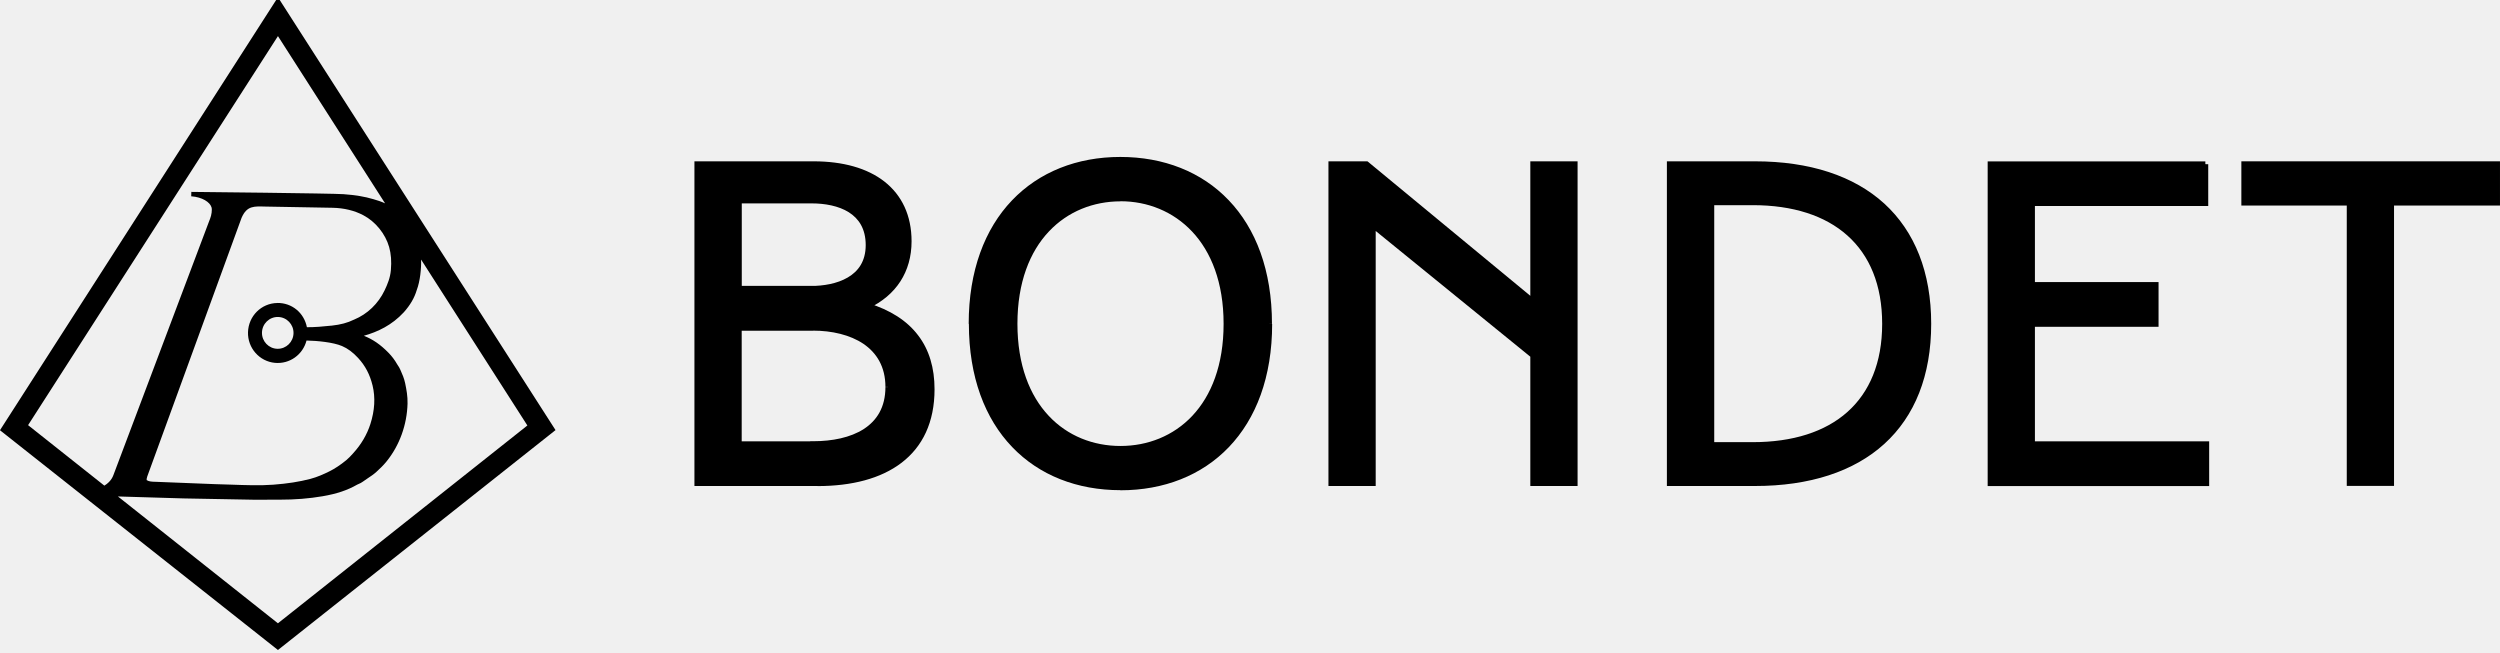
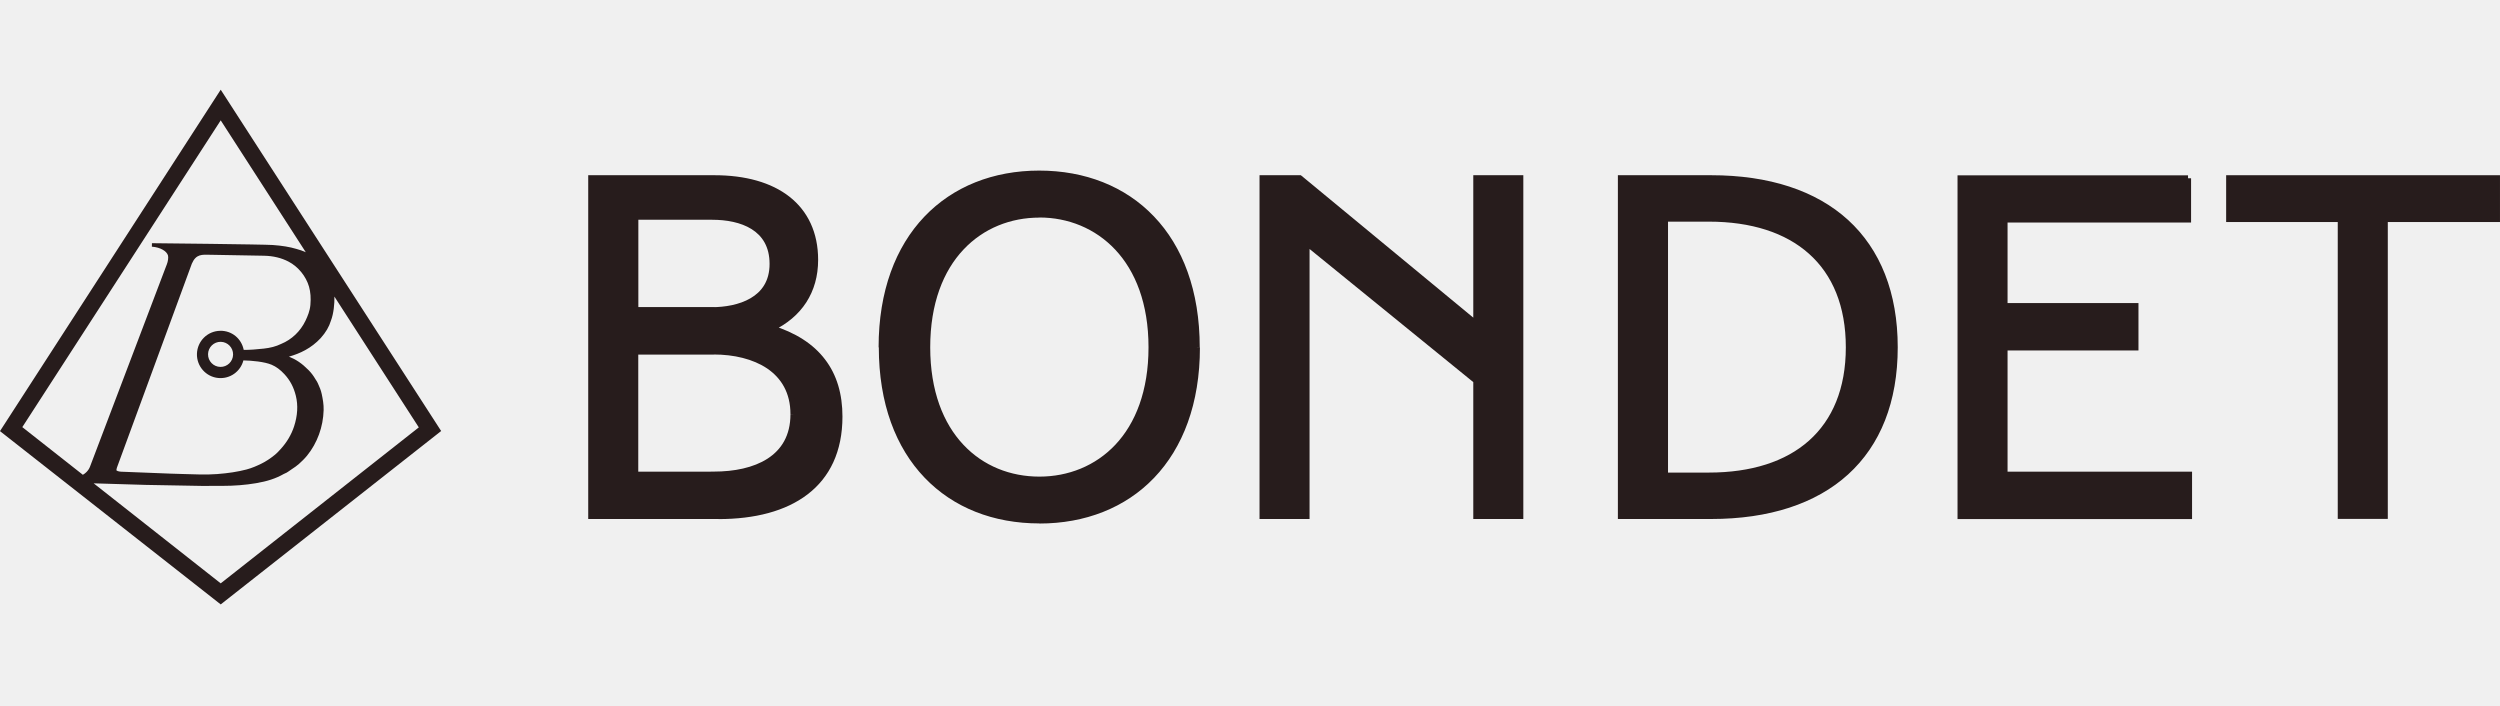
- <svg xmlns="http://www.w3.org/2000/svg" width="180" height="47" viewbox="0 0 180 47" fill="none">
-   <g clip-path="url(#clip0_312_930)">
-     <path d="M20.012 -0.2L-0.002 30.976L20.012 46.8L39.998 30.967L20.012 -0.2ZM19.961 21.816C18.814 21.834 17.891 22.757 17.856 23.917C17.823 25.052 18.675 26.023 19.797 26.126C20.859 26.224 21.807 25.533 22.07 24.518C22.841 24.534 23.983 24.641 24.627 24.915C25.037 25.09 25.416 25.372 25.788 25.778C26.303 26.339 26.633 26.969 26.826 27.761C27.035 28.62 26.981 29.554 26.666 30.536C26.424 31.29 25.999 32.012 25.437 32.624L25.394 32.673C25.243 32.838 25.099 32.995 24.938 33.127C24.505 33.482 24.097 33.751 23.692 33.95C23.309 34.138 22.849 34.348 22.343 34.481C21.554 34.687 20.707 34.82 19.675 34.898C18.738 34.969 17.678 34.932 16.653 34.894C16.244 34.879 15.843 34.865 15.468 34.858L11.213 34.69C10.936 34.686 10.71 34.672 10.558 34.565C10.55 34.518 10.564 34.41 10.603 34.304L17.393 15.684C17.78 14.792 18.303 14.855 19.113 14.873L23.946 14.96C24.772 14.977 25.518 15.158 26.165 15.5C27.038 15.962 27.748 16.838 28.017 17.785C28.158 18.277 28.198 18.823 28.143 19.453C28.095 20.002 27.898 20.474 27.693 20.904C27.234 21.866 26.454 22.614 25.497 23.011L25.479 23.018C25.019 23.244 24.526 23.375 23.878 23.446H23.86C23.318 23.508 22.627 23.564 22.097 23.559C21.896 22.531 21.025 21.797 19.961 21.813V21.816ZM21.133 23.988C21.122 24.62 20.604 25.125 19.977 25.113C19.351 25.102 18.85 24.579 18.862 23.947C18.874 23.315 19.391 22.81 20.018 22.822C20.644 22.834 21.145 23.356 21.133 23.988ZM20.012 2.599L27.726 14.641C27.5 14.534 27.129 14.404 26.877 14.339C26.259 14.155 25.599 14.044 24.729 13.98C23.917 13.921 14.063 13.816 13.776 13.816C13.776 13.863 13.768 14.012 13.768 14.134C14.559 14.19 15.115 14.55 15.229 14.927C15.284 15.11 15.232 15.487 15.124 15.755C15.1 15.812 15.078 15.871 15.057 15.927L8.165 34.208C8.098 34.392 7.993 34.556 7.844 34.708C7.747 34.809 7.633 34.894 7.513 34.965L2.022 30.611L20.012 2.599ZM8.497 35.745L13.219 35.886L18.27 35.98L20.107 35.977C21.258 35.977 22.246 35.897 23.218 35.731C24.245 35.556 25.016 35.297 25.721 34.892C25.76 34.87 25.8 34.853 25.841 34.837C25.927 34.799 26.025 34.757 26.123 34.681C26.24 34.592 26.361 34.512 26.489 34.428C26.693 34.294 26.904 34.154 27.101 33.974C27.329 33.766 27.594 33.519 27.841 33.212C28.769 32.06 29.302 30.584 29.343 29.056C29.356 28.535 29.27 28.069 29.172 27.596C29.099 27.242 28.965 26.937 28.833 26.643L28.803 26.577C28.757 26.471 28.703 26.392 28.655 26.321C28.634 26.289 28.612 26.256 28.593 26.223C28.415 25.913 28.219 25.654 27.977 25.405C27.37 24.785 26.838 24.433 26.198 24.175C27.195 23.894 28.216 23.416 29.077 22.481C29.543 21.955 29.838 21.448 30.003 20.892C30.25 20.251 30.34 19.319 30.319 18.69L37.971 30.635L20.01 44.877L8.495 35.748L8.497 35.745Z" fill="currentColor" />
+ <svg xmlns="http://www.w3.org/2000/svg" fill="none" viewBox="0 0 170 48" height="48" width="170">
+   <g clip-path="url(#clip0_332_143)">
+     <path fill="#271C1C" d="M15.009 6.1L-0.001 29.316L15.009 41.1L29.999 29.309L15.009 6.1ZM14.971 22.495C14.111 22.508 13.418 23.196 13.392 24.059C13.368 24.905 14.007 25.628 14.847 25.704C15.644 25.777 16.355 25.263 16.552 24.507C17.131 24.519 17.987 24.598 18.471 24.803C18.778 24.933 19.062 25.143 19.341 25.445C19.727 25.863 19.975 26.332 20.119 26.922C20.276 27.562 20.236 28.257 20 28.988C19.818 29.55 19.5 30.088 19.078 30.544L19.046 30.579C18.932 30.703 18.825 30.82 18.704 30.918C18.378 31.183 18.073 31.383 17.769 31.531C17.482 31.671 17.137 31.827 16.758 31.926C16.166 32.08 15.53 32.179 14.757 32.237C14.054 32.29 13.259 32.262 12.49 32.234C12.183 32.222 11.882 32.212 11.601 32.207L8.41 32.082C8.202 32.079 8.033 32.069 7.919 31.989C7.913 31.954 7.923 31.873 7.952 31.795L13.045 17.929C13.335 17.264 13.727 17.311 14.335 17.325L17.959 17.39C18.579 17.402 19.139 17.537 19.624 17.792C20.279 18.135 20.811 18.788 21.013 19.493C21.118 19.859 21.148 20.266 21.107 20.735C21.071 21.144 20.923 21.495 20.77 21.816C20.425 22.532 19.84 23.089 19.123 23.384L19.109 23.39C18.764 23.558 18.394 23.656 17.909 23.709H17.895C17.488 23.755 16.971 23.797 16.573 23.793C16.422 23.027 15.769 22.48 14.971 22.493V22.495ZM15.85 24.112C15.842 24.583 15.453 24.959 14.983 24.95C14.513 24.942 14.138 24.552 14.147 24.082C14.156 23.611 14.544 23.235 15.013 23.244C15.483 23.253 15.858 23.642 15.85 24.112ZM15.009 8.184L20.794 17.152C20.625 17.072 20.347 16.975 20.158 16.927C19.695 16.79 19.199 16.707 18.547 16.66C17.938 16.616 10.547 16.537 10.332 16.537C10.332 16.572 10.326 16.683 10.326 16.774C10.919 16.816 11.336 17.084 11.422 17.365C11.463 17.501 11.424 17.782 11.343 17.982C11.325 18.024 11.308 18.068 11.293 18.11L6.124 31.723C6.073 31.86 5.995 31.982 5.883 32.096C5.81 32.171 5.725 32.234 5.635 32.286L1.517 29.044L15.009 8.184ZM6.373 32.867L9.914 32.973L13.703 33.042L15.081 33.04C15.944 33.04 16.685 32.98 17.413 32.857C18.183 32.727 18.762 32.534 19.291 32.233C19.32 32.216 19.35 32.203 19.381 32.191C19.446 32.163 19.519 32.132 19.593 32.075C19.68 32.009 19.771 31.95 19.867 31.887C20.02 31.787 20.178 31.682 20.326 31.549C20.497 31.394 20.696 31.209 20.881 30.982C21.577 30.124 21.977 29.024 22.007 27.887C22.017 27.498 21.952 27.151 21.879 26.799C21.825 26.535 21.724 26.309 21.625 26.09L21.602 26.04C21.568 25.962 21.527 25.902 21.491 25.849C21.476 25.826 21.459 25.801 21.445 25.776C21.311 25.546 21.164 25.353 20.983 25.168C20.527 24.706 20.128 24.443 19.649 24.251C20.396 24.042 21.162 23.686 21.808 22.99C22.157 22.598 22.378 22.221 22.503 21.806C22.688 21.329 22.755 20.635 22.739 20.167L28.479 29.062L15.008 39.668L6.372 32.869L6.373 32.867Z" />
  </g>
-   <g clip-path="url(#clip1_312_930)">
-     <path d="M58.546 31.976C61.353 31.976 63.958 30.917 63.958 27.867C63.958 24.818 61.312 23.598 58.546 23.598H53.194V31.983H58.546V31.976ZM58.399 20.797C60.207 20.797 62.538 20.14 62.538 17.647C62.538 15.154 60.388 14.437 58.432 14.437H53.201V20.79H58.399V20.797ZM58.58 11.823C62.719 11.823 65.425 13.753 65.425 17.372C65.425 19.49 64.367 21.112 62.438 22.017C65.586 22.988 67.08 25.039 67.08 28.028C67.08 32.673 63.724 34.791 58.861 34.791H50.207V11.823H58.58Z" fill="currentColor" />
-     <path d="M58.546 31.983H58.754L58.546 31.976H58.338L58.546 31.983ZM53.194 31.983V32.19H58.546V31.775H53.194V31.983ZM53.194 23.605H52.986V31.989H53.402V23.605H53.194ZM58.546 23.605V23.397H53.194V23.813H58.546V23.605ZM63.958 27.867H64.166C64.166 26.272 63.469 25.14 62.404 24.416C61.353 23.699 59.953 23.39 58.539 23.39V23.806C59.899 23.806 61.205 24.108 62.17 24.758C63.121 25.408 63.751 26.406 63.751 27.861H63.958V27.867ZM58.546 31.976V32.184C59.966 32.184 61.366 31.916 62.418 31.239C63.483 30.555 64.166 29.462 64.166 27.867H63.751C63.751 29.322 63.134 30.28 62.19 30.89C61.232 31.507 59.926 31.768 58.546 31.768V31.976ZM58.399 20.79H58.191L58.399 20.797H58.606L58.399 20.79ZM53.201 20.79V20.998H58.399V20.582H53.201V20.79ZM53.201 14.437H52.993V20.79H53.408V14.437H53.201ZM58.432 14.437V14.229H53.201V14.644H58.432V14.437ZM62.538 17.647H62.746C62.746 16.326 62.17 15.462 61.333 14.932C60.502 14.41 59.43 14.229 58.432 14.229V14.644C59.39 14.644 60.375 14.819 61.111 15.281C61.835 15.737 62.331 16.474 62.331 17.647H62.538ZM58.399 20.797V21.005C59.323 21.005 60.401 20.837 61.252 20.334C62.116 19.825 62.746 18.974 62.746 17.647H62.331C62.331 18.813 61.795 19.537 61.038 19.979C60.274 20.428 59.276 20.589 58.392 20.589V20.797H58.399ZM50.207 11.823V12.03H58.58V11.615H50.207V11.823ZM50.207 34.784H50.414V11.823H49.999V34.784H50.207ZM58.861 34.784V34.576H50.207V34.992H58.861V34.784ZM67.08 28.028H66.872C66.872 30.294 66.055 31.922 64.668 32.988C63.268 34.06 61.266 34.583 58.861 34.583V34.998C61.319 34.998 63.422 34.462 64.916 33.316C66.423 32.163 67.287 30.407 67.287 28.028H67.08ZM62.438 22.017L62.377 22.218C63.918 22.694 65.037 23.424 65.773 24.389C66.51 25.354 66.872 26.567 66.872 28.028H67.287C67.287 26.5 66.906 25.187 66.102 24.141C65.305 23.089 64.099 22.318 62.498 21.822L62.438 22.023V22.017ZM65.425 17.372H65.218C65.218 19.403 64.206 20.958 62.351 21.829L62.438 22.017L62.525 22.204C64.521 21.266 65.633 19.57 65.633 17.372H65.425ZM58.58 11.823V12.03C60.623 12.03 62.284 12.506 63.429 13.405C64.568 14.296 65.218 15.623 65.218 17.372H65.633C65.633 15.509 64.93 14.055 63.684 13.076C62.444 12.104 60.683 11.615 58.58 11.615V11.823ZM58.546 31.983V32.19H58.754V31.983H58.546ZM53.194 31.983H52.986V32.19H53.194V31.983ZM53.194 23.605V23.397H52.986V23.605H53.194ZM58.546 31.976V31.768H58.338V31.976H58.546ZM58.399 20.79H58.606V20.582H58.399V20.79ZM53.201 20.79H52.993V20.998H53.201V20.79ZM53.201 14.437V14.229H52.993V14.437H53.201ZM58.399 20.797H58.191V21.005H58.399V20.797ZM50.207 11.823V11.615H49.999V11.823H50.207ZM50.207 34.784H49.999V34.992H50.207V34.784ZM62.438 22.017L62.351 21.829L61.862 22.057L62.377 22.218L62.438 22.017Z" fill="currentColor" />
-     <path d="M73.048 23.317C73.048 29.362 76.658 32.318 80.677 32.318C84.696 32.318 88.306 29.355 88.306 23.317C88.306 17.278 84.663 14.282 80.677 14.282C76.692 14.282 73.048 17.238 73.048 23.317ZM91.381 23.317C91.381 30.89 86.806 35.092 80.67 35.092C74.535 35.092 69.96 30.89 69.96 23.317C69.96 15.743 74.535 11.508 80.67 11.508C86.806 11.508 91.381 15.71 91.381 23.317Z" fill="currentColor" />
-     <path d="M80.677 14.282V14.075C78.634 14.075 76.671 14.832 75.218 16.38C73.764 17.922 72.84 20.234 72.84 23.317H73.255C73.255 20.321 74.153 18.116 75.519 16.668C76.886 15.214 78.735 14.497 80.677 14.497V14.289V14.282ZM88.306 23.317H88.514C88.514 20.254 87.59 17.942 86.136 16.394C84.683 14.845 82.72 14.075 80.677 14.075V14.49C82.62 14.49 84.468 15.221 85.835 16.675C87.201 18.129 88.099 20.334 88.099 23.317H88.306ZM80.677 32.318V32.525C82.74 32.525 84.703 31.768 86.15 30.227C87.596 28.685 88.514 26.38 88.514 23.317H88.099C88.099 26.293 87.208 28.491 85.848 29.938C84.488 31.386 82.633 32.11 80.677 32.11V32.318ZM73.048 23.317H72.84C72.84 26.38 73.758 28.685 75.205 30.227C76.651 31.768 78.614 32.525 80.677 32.525V32.11C78.721 32.11 76.866 31.393 75.506 29.938C74.146 28.491 73.255 26.293 73.255 23.31H73.048V23.317ZM80.67 11.508V11.716C83.691 11.716 86.31 12.748 88.172 14.705C90.041 16.662 91.167 19.557 91.167 23.317H91.582C91.582 19.47 90.423 16.461 88.467 14.416C86.511 12.366 83.778 11.3 80.664 11.3V11.508H80.67ZM69.96 23.317H70.168C70.168 19.57 71.299 16.675 73.162 14.718C75.031 12.761 77.65 11.716 80.664 11.716V11.3C77.549 11.3 74.816 12.379 72.86 14.43C70.904 16.481 69.746 19.49 69.746 23.317H69.953H69.96ZM80.67 35.092V34.885C77.65 34.885 75.03 33.852 73.168 31.902C71.299 29.952 70.174 27.063 70.174 23.317H69.759C69.759 27.144 70.918 30.146 72.874 32.184C74.829 34.228 77.562 35.293 80.677 35.293V35.086L80.67 35.092ZM91.381 23.317H91.173C91.173 27.063 90.041 29.945 88.179 31.902C86.31 33.852 83.691 34.885 80.677 34.885V35.3C83.792 35.3 86.525 34.234 88.481 32.19C90.436 30.146 91.595 27.15 91.595 23.323H91.388L91.381 23.317Z" fill="currentColor" />
-     <path d="M98.381 11.823L110.391 21.742V11.823H113.378V34.784H110.391V25.582L98.843 16.192V34.784H95.855V11.823H98.374H98.381Z" fill="currentColor" />
-     <path d="M98.374 11.823V12.03H98.381V11.615H98.374V11.823ZM95.855 11.823V12.03H98.374V11.615H95.855V11.823ZM95.855 34.784H96.063V11.823H95.648V34.784H95.855ZM98.843 34.784V34.576H95.855V34.992H98.843V34.784ZM98.843 16.192H98.635V34.784H99.05V16.192H98.843ZM110.391 25.582L110.525 25.421L98.977 16.032L98.843 16.192L98.709 16.353L110.257 25.743L110.391 25.582ZM110.391 34.784H110.598V25.582H110.183V34.784H110.391ZM113.378 34.784V34.576H110.391V34.992H113.378V34.784ZM113.378 11.823H113.17V34.784H113.586V11.823H113.378ZM110.391 11.823V12.03H113.378V11.615H110.391V11.823ZM110.391 21.742H110.598V11.823H110.183V21.742H110.391ZM98.381 11.823L98.247 11.984L110.257 21.903L110.391 21.742L110.525 21.581L98.515 11.662L98.381 11.823ZM95.855 11.823V11.615H95.648V11.823H95.855ZM95.855 34.784H95.648V34.992H95.855V34.784ZM98.843 34.784V34.992H99.05V34.784H98.843ZM98.843 16.192L98.977 16.032L98.635 15.757V16.192H98.843ZM110.391 25.582H110.598V25.482L110.525 25.421L110.391 25.582ZM110.391 34.784H110.183V34.992H110.391V34.784ZM113.378 34.784V34.992H113.586V34.784H113.378ZM113.378 11.823H113.586V11.615H113.378V11.823ZM110.391 11.823V11.615H110.183V11.823H110.391ZM110.391 21.742L110.257 21.903L110.598 22.184V21.742H110.391ZM98.381 11.823L98.515 11.662L98.454 11.615H98.381V11.823Z" fill="currentColor" />
-     <path d="M126.205 32.043C132.026 32.043 135.723 29.02 135.723 23.317C135.723 17.613 132.026 14.564 126.205 14.564H123.218V32.043H126.205ZM126.359 11.823C134.169 11.823 138.838 15.971 138.838 23.317C138.838 30.662 134.169 34.784 126.359 34.784H120.224V11.823H126.359Z" fill="currentColor" />
-     <path d="M123.218 32.043V32.251H126.205V31.835H123.218V32.043ZM123.218 14.564H123.01V32.043H123.425V14.564H123.218ZM126.205 14.564V14.356H123.218V14.772H126.205V14.564ZM135.723 23.317H135.931C135.931 20.415 134.987 18.17 133.285 16.648C131.584 15.127 129.146 14.356 126.205 14.356V14.772C129.079 14.772 131.41 15.522 133.011 16.956C134.612 18.384 135.516 20.515 135.516 23.317H135.723ZM126.205 32.043V32.251C129.152 32.251 131.584 31.486 133.285 29.972C134.993 28.457 135.931 26.212 135.931 23.317H135.516C135.516 26.125 134.605 28.243 133.011 29.664C131.41 31.091 129.079 31.835 126.205 31.835V32.043ZM120.224 11.823V12.03H126.359V11.615H120.224V11.823ZM120.224 34.784H120.431V11.823H120.016V34.784H120.224ZM126.359 34.784V34.576H120.224V34.992H126.359V34.784ZM138.838 23.317H138.631C138.631 26.949 137.478 29.751 135.389 31.654C133.292 33.557 130.231 34.576 126.359 34.576V34.992C130.298 34.992 133.48 33.953 135.67 31.962C137.867 29.965 139.046 27.036 139.046 23.317H138.838ZM126.359 11.823V12.03C130.231 12.03 133.292 13.056 135.389 14.966C137.478 16.876 138.631 19.684 138.631 23.317H139.046C139.046 19.597 137.86 16.662 135.67 14.658C133.48 12.661 130.298 11.615 126.359 11.615V11.823ZM123.218 32.043H123.01V32.251H123.218V32.043ZM123.218 14.564V14.356H123.01V14.564H123.218ZM120.224 11.823V11.615H120.016V11.823H120.224ZM120.224 34.784H120.016V34.992H120.224V34.784Z" fill="currentColor" />
-     <path d="M158.786 11.823V14.624H146.307V20.515H155.209V23.323H146.307V31.983H158.853V34.791H143.319V11.829H158.786V11.823Z" fill="currentColor" />
-     <path d="M158.786 11.829H158.993L158.786 11.823H158.578L158.786 11.829ZM143.319 11.829V12.037H158.786V11.622H143.319V11.829ZM143.319 34.791H143.527V11.829H143.112V34.791H143.319ZM158.853 34.791V34.583H143.319V34.998H158.853V34.791ZM158.853 31.983H158.645V34.791H159.06V31.983H158.853ZM146.307 31.983V32.19H158.853V31.775H146.307V31.983ZM146.307 23.323H146.099V31.983H146.514V23.323H146.307ZM155.209 23.323V23.116H146.307V23.531H155.209V23.323ZM155.209 20.515H155.001V23.323H155.416V20.515H155.209ZM146.307 20.515V20.723H155.209V20.308H146.307V20.515ZM146.307 14.624H146.099V20.515H146.514V14.624H146.307ZM158.786 14.624V14.416H146.307V14.832H158.786V14.624ZM158.786 11.823H158.578V14.631H158.993V11.823H158.786ZM158.786 11.829V12.037H158.993V11.829H158.786ZM143.319 11.829V11.622H143.112V11.829H143.319ZM143.319 34.791H143.112V34.998H143.319V34.791ZM158.853 34.791V34.998H159.06V34.791H158.853ZM158.853 31.983H159.06V31.775H158.853V31.983ZM146.307 31.983H146.099V32.19H146.307V31.983ZM146.307 23.323V23.116H146.099V23.323H146.307ZM155.209 23.323V23.531H155.416V23.323H155.209ZM155.209 20.515H155.416V20.308H155.209V20.515ZM146.307 20.515H146.099V20.723H146.307V20.515ZM146.307 14.624V14.416H146.099V14.624H146.307ZM158.786 14.624V14.832H158.993V14.624H158.786Z" fill="currentColor" />
-     <path d="M179.791 11.823V14.591H172.162V34.777H169.175V14.591H161.585V11.823H179.791Z" fill="currentColor" />
-     <path d="M161.585 11.823V12.03H179.798V11.615H161.585V11.823ZM161.585 14.591H161.793V11.823H161.378V14.591H161.585ZM169.175 14.591V14.383H161.585V14.799H169.175V14.591ZM169.175 34.777H169.382V14.591H168.967V34.777H169.175ZM172.162 34.777V34.569H169.175V34.985H172.162V34.777ZM172.162 14.591H171.954V34.777H172.37V14.591H172.162ZM179.791 14.591V14.383H172.162V14.799H179.791V14.591ZM179.791 11.823H179.584V14.591H179.999V11.823H179.791ZM161.585 11.823V11.615H161.378V11.823H161.585ZM161.585 14.591H161.378V14.799H161.585V14.591ZM169.175 14.591H169.382V14.383H169.175V14.591ZM169.175 34.777H168.967V34.985H169.175V34.777ZM172.162 34.777V34.985H172.37V34.777H172.162ZM172.162 14.591V14.383H171.954V14.591H172.162ZM179.791 14.591V14.799H179.999V14.591H179.791ZM179.791 11.823H179.999V11.615H179.791V11.823Z" fill="currentColor" />
+   <g clip-path="url(#clip1_332_143)">
+     <path fill="#271C1C" d="M48.546 32.276C51.353 32.276 53.958 31.217 53.958 28.167C53.958 25.118 51.312 23.898 48.546 23.898H43.194V32.282H48.546V32.276ZM48.399 21.097C50.207 21.097 52.538 20.44 52.538 17.947C52.538 15.454 50.388 14.736 48.432 14.736H43.201V21.09H48.399V21.097ZM48.58 12.123C52.719 12.123 55.425 14.053 55.425 17.672C55.425 19.79 54.367 21.412 52.438 22.317C55.586 23.288 57.08 25.339 57.08 28.328C57.08 32.973 53.724 35.091 48.861 35.091H40.207V12.123H48.58Z" />
+     <path fill="#271C1C" d="M48.546 32.282H48.754L48.546 32.276H48.338L48.546 32.282ZM43.194 32.282V32.49H48.546V32.075H43.194V32.282ZM43.194 23.905H42.986V32.289H43.402V23.905H43.194ZM48.546 23.905V23.697H43.194V24.113H48.546V23.905ZM53.958 28.167H54.166C54.166 26.572 53.469 25.44 52.404 24.716C51.353 23.999 49.953 23.691 48.539 23.691V24.106C49.899 24.106 51.205 24.408 52.17 25.058C53.121 25.708 53.751 26.706 53.751 28.161H53.958V28.167ZM48.546 32.276V32.483C49.966 32.483 51.366 32.215 52.418 31.538C53.483 30.855 54.166 29.762 54.166 28.167H53.751C53.751 29.622 53.134 30.58 52.19 31.19C51.232 31.807 49.926 32.068 48.546 32.068V32.276ZM48.399 21.09H48.191L48.399 21.097H48.606L48.399 21.09ZM43.201 21.09V21.298H48.399V20.882H43.201V21.09ZM43.201 14.736H42.993V21.09H43.408V14.736H43.201ZM48.432 14.736V14.529H43.201V14.944H48.432V14.736ZM52.538 17.947H52.746C52.746 16.627 52.17 15.762 51.333 15.232C50.502 14.71 49.43 14.529 48.432 14.529V14.944C49.39 14.944 50.375 15.119 51.111 15.581C51.835 16.037 52.331 16.774 52.331 17.947H52.538ZM48.399 21.097V21.305C49.323 21.305 50.401 21.137 51.252 20.634C52.116 20.125 52.746 19.274 52.746 17.947H52.331C52.331 19.113 51.795 19.837 51.038 20.279C50.274 20.728 49.276 20.889 48.392 20.889V21.097H48.399ZM40.207 12.123V12.331H48.58V11.915H40.207V12.123ZM40.207 35.084H40.414V12.123H39.999V35.084H40.207ZM48.861 35.084V34.876H40.207V35.292H48.861V35.084ZM57.08 28.328H56.872C56.872 30.594 56.055 32.222 54.668 33.288C53.268 34.36 51.266 34.883 48.861 34.883V35.298C51.319 35.298 53.422 34.762 54.916 33.616C56.423 32.463 57.287 30.707 57.287 28.328H57.08ZM52.438 22.317L52.377 22.518C53.918 22.993 55.037 23.724 55.773 24.689C56.51 25.654 56.872 26.867 56.872 28.328H57.287C57.287 26.8 56.906 25.487 56.102 24.441C55.305 23.389 54.099 22.618 52.498 22.122L52.438 22.323V22.317ZM55.425 17.672H55.218C55.218 19.703 54.206 21.258 52.351 22.129L52.438 22.317L52.525 22.504C54.521 21.566 55.633 19.87 55.633 17.672H55.425ZM48.58 12.123V12.331C50.623 12.331 52.284 12.806 53.429 13.704C54.568 14.596 55.218 15.923 55.218 17.672H55.633C55.633 15.809 54.929 14.354 53.684 13.376C52.444 12.404 50.683 11.915 48.58 11.915V12.123ZM48.546 32.282V32.49H48.754V32.282H48.546ZM43.194 32.282H42.986V32.49H43.194V32.282ZM43.194 23.905V23.697H42.986V23.905H43.194ZM48.546 32.276V32.068H48.338V32.276H48.546ZM48.399 21.09H48.606V20.882H48.399V21.09ZM43.201 21.09H42.993V21.298H43.201V21.09ZM43.201 14.736V14.529H42.993V14.736H43.201ZM48.399 21.097H48.191V21.305H48.399V21.097ZM40.207 12.123V11.915H39.999V12.123H40.207ZM40.207 35.084H39.999V35.292H40.207V35.084ZM52.438 22.317L52.351 22.129L51.862 22.357L52.377 22.518L52.438 22.317Z" />
+     <path fill="#271C1C" d="M63.048 23.617C63.048 29.662 66.658 32.618 70.677 32.618C74.696 32.618 78.306 29.655 78.306 23.617C78.306 17.578 74.663 14.582 70.677 14.582C66.692 14.582 63.048 17.538 63.048 23.617ZM81.381 23.617C81.381 31.19 76.806 35.392 70.67 35.392C64.535 35.392 59.96 31.19 59.96 23.617C59.96 16.043 64.535 11.808 70.67 11.808C76.806 11.808 81.381 16.01 81.381 23.617Z" />
+     <path fill="#271C1C" d="M70.677 14.582V14.375C68.634 14.375 66.671 15.132 65.218 16.68C63.764 18.222 62.84 20.534 62.84 23.617H63.255C63.255 20.621 64.153 18.416 65.519 16.968C66.886 15.514 68.735 14.797 70.677 14.797V14.589V14.582ZM78.306 23.617H78.514C78.514 20.554 77.59 18.242 76.136 16.694C74.683 15.145 72.72 14.375 70.677 14.375V14.79C72.62 14.79 74.468 15.521 75.835 16.975C77.201 18.429 78.099 20.634 78.099 23.617H78.306ZM70.677 32.618V32.825C72.74 32.825 74.703 32.068 76.15 30.526C77.596 28.985 78.514 26.68 78.514 23.617H78.099C78.099 26.592 77.208 28.791 75.848 30.238C74.488 31.686 72.633 32.41 70.677 32.41V32.618ZM63.048 23.617H62.84C62.84 26.68 63.758 28.985 65.205 30.526C66.651 32.068 68.614 32.825 70.677 32.825V32.41C68.721 32.41 66.866 31.693 65.506 30.238C64.146 28.791 63.255 26.592 63.255 23.61H63.048V23.617ZM70.67 11.808V12.015C73.691 12.015 76.31 13.048 78.172 15.005C80.041 16.962 81.167 19.857 81.167 23.617H81.582C81.582 19.77 80.423 16.761 78.467 14.716C76.511 12.666 73.778 11.6 70.664 11.6V11.808H70.67ZM59.96 23.617H60.167C60.167 19.87 61.3 16.975 63.162 15.018C65.03 13.061 67.65 12.015 70.664 12.015V11.6C67.549 11.6 64.816 12.679 62.86 14.73C60.904 16.781 59.745 19.79 59.745 23.617H59.953H59.96ZM70.67 35.392V35.184C67.65 35.184 65.03 34.152 63.168 32.202C61.3 30.252 60.174 27.363 60.174 23.617H59.759C59.759 27.444 60.918 30.446 62.874 32.483C64.829 34.528 67.562 35.593 70.677 35.593V35.386L70.67 35.392ZM81.381 23.617H81.173C81.173 27.363 80.041 30.245 78.179 32.202C76.31 34.152 73.691 35.184 70.677 35.184V35.6C73.792 35.6 76.525 34.534 78.481 32.49C80.436 30.446 81.595 27.45 81.595 23.623H81.388L81.381 23.617Z" />
+     <path fill="#271C1C" d="M88.381 12.123L100.391 22.042V12.123H103.378V35.084H100.391V25.882L88.843 16.492V35.084H85.855V12.123H88.374H88.381Z" />
+     <path fill="#271C1C" d="M88.374 12.123V12.331H88.381V11.915H88.374V12.123ZM85.855 12.123V12.331H88.374V11.915H85.855V12.123ZM85.855 35.084H86.063V12.123H85.648V35.084H85.855ZM88.843 35.084V34.876H85.855V35.292H88.843V35.084ZM88.843 16.492H88.635V35.084H89.05V16.492H88.843ZM100.391 25.882L100.525 25.721L88.977 16.332L88.843 16.492L88.709 16.653L100.257 26.043L100.391 25.882ZM100.391 35.084H100.598V25.882H100.183V35.084H100.391ZM103.378 35.084V34.876H100.391V35.292H103.378V35.084ZM103.378 12.123H103.17V35.084H103.586V12.123H103.378ZM100.391 12.123V12.331H103.378V11.915H100.391V12.123ZM100.391 22.042H100.598V12.123H100.183V22.042H100.391ZM88.381 12.123L88.247 12.284L100.257 22.203L100.391 22.042L100.525 21.881L88.515 11.962L88.381 12.123ZM85.855 12.123V11.915H85.648V12.123H85.855ZM85.855 35.084H85.648V35.292H85.855V35.084ZM88.843 35.084V35.292H89.05V35.084H88.843ZM88.843 16.492L88.977 16.332L88.635 16.057V16.492H88.843ZM100.391 25.882H100.598V25.782L100.525 25.721L100.391 25.882ZM100.391 35.084H100.183V35.292H100.391V35.084ZM103.378 35.084V35.292H103.586V35.084H103.378ZM103.378 12.123H103.586V11.915H103.378V12.123ZM100.391 12.123V11.915H100.183V12.123H100.391ZM100.391 22.042L100.257 22.203L100.598 22.484V22.042H100.391ZM88.381 12.123L88.515 11.962L88.454 11.915H88.381V12.123Z" />
+     <path fill="#271C1C" d="M116.205 32.343C122.026 32.343 125.723 29.32 125.723 23.617C125.723 17.913 122.026 14.864 116.205 14.864H113.218V32.343H116.205ZM116.359 12.123C124.169 12.123 128.838 16.271 128.838 23.617C128.838 30.962 124.169 35.084 116.359 35.084H110.224V12.123H116.359Z" />
+     <path fill="#271C1C" d="M113.218 32.343V32.551H116.205V32.135H113.218V32.343ZM113.218 14.864H113.01V32.343H113.425V14.864H113.218ZM116.205 14.864V14.656H113.218V15.072H116.205V14.864ZM125.723 23.617H125.931C125.931 20.715 124.987 18.47 123.285 16.948C121.584 15.427 119.146 14.656 116.205 14.656V15.072C119.079 15.072 121.41 15.822 123.011 17.256C124.612 18.684 125.516 20.815 125.516 23.617H125.723ZM116.205 32.343V32.551C119.152 32.551 121.584 31.787 123.285 30.272C124.993 28.757 125.931 26.512 125.931 23.617H125.516C125.516 26.425 124.605 28.543 123.011 29.964C121.41 31.391 119.079 32.135 116.205 32.135V32.343ZM110.224 12.123V12.331H116.359V11.915H110.224V12.123ZM110.224 35.084H110.431V12.123H110.016V35.084H110.224ZM116.359 35.084V34.876H110.224V35.292H116.359V35.084ZM128.838 23.617H128.631C128.631 27.249 127.478 30.051 125.389 31.954C123.292 33.858 120.231 34.876 116.359 34.876V35.292C120.298 35.292 123.48 34.253 125.67 32.262C127.867 30.265 129.046 27.336 129.046 23.617H128.838ZM116.359 12.123V12.331C120.231 12.331 123.292 13.356 125.389 15.266C127.478 17.176 128.631 19.984 128.631 23.617H129.046C129.046 19.897 127.86 16.962 125.67 14.958C123.48 12.96 120.298 11.915 116.359 11.915V12.123ZM113.218 32.343H113.01V32.551H113.218V32.343ZM113.218 14.864V14.656H113.01V14.864H113.218ZM110.224 12.123V11.915H110.016V12.123H110.224ZM110.224 35.084H110.016V35.292H110.224V35.084Z" />
+     <path fill="#271C1C" d="M148.786 12.123V14.924H136.307V20.815H145.209V23.623H136.307V32.282H148.853V35.091H133.319V12.129H148.786V12.123Z" />
+     <path fill="#271C1C" d="M148.786 12.13H148.993L148.786 12.123H148.578L148.786 12.13ZM133.319 12.13V12.337H148.786V11.922H133.319V12.13ZM133.319 35.091H133.527V12.13H133.112V35.091H133.319ZM148.853 35.091V34.883H133.319V35.298H148.853V35.091ZM148.853 32.282H148.645V35.091H149.06V32.282H148.853ZM136.307 32.282V32.49H148.853V32.075H136.307V32.282ZM136.307 23.623H136.099V32.282H136.514V23.623H136.307ZM145.209 23.623V23.416H136.307V23.831H145.209V23.623ZM145.209 20.815H145.001V23.623H145.416V20.815H145.209ZM136.307 20.815V21.023H145.209V20.608H136.307V20.815ZM136.307 14.924H136.099V20.815H136.514V14.924H136.307ZM148.786 14.924V14.716H136.307V15.132H148.786V14.924ZM148.786 12.123H148.578V14.931H148.993V12.123H148.786ZM148.786 12.13V12.337H148.993V12.13H148.786ZM133.319 12.13V11.922H133.112V12.13H133.319ZM133.319 35.091H133.112V35.298H133.319V35.091ZM148.853 35.091V35.298H149.06V35.091H148.853ZM148.853 32.282H149.06V32.075H148.853V32.282ZM136.307 32.282H136.099V32.49H136.307V32.282ZM136.307 23.623V23.416H136.099V23.623H136.307ZM145.209 23.623V23.831H145.416V23.623H145.209ZM145.209 20.815H145.416V20.608H145.209V20.815ZM136.307 20.815H136.099V21.023H136.307V20.815ZM136.307 14.924V14.716H136.099V14.924H136.307ZM148.786 14.924V15.132H148.993V14.924H148.786Z" />
+     <path fill="#271C1C" d="M169.791 12.123V14.891H162.162V35.077H159.175V14.891H151.585V12.123H169.791Z" />
+     <path fill="#271C1C" d="M151.585 12.123V12.331H169.798V11.915H151.585V12.123ZM151.585 14.891H151.793V12.123H151.378V14.891H151.585ZM159.175 14.891V14.683H151.585V15.098H159.175V14.891ZM159.175 35.077H159.382V14.891H158.967V35.077H159.175ZM162.162 35.077V34.87H159.175V35.285H162.162V35.077ZM162.162 14.891H161.954V35.077H162.37V14.891H162.162ZM169.791 14.891V14.683H162.162V15.098H169.791V14.891ZM169.791 12.123H169.584V14.891H169.999V12.123H169.791ZM151.585 12.123V11.915H151.378V12.123H151.585ZM151.585 14.891H151.378V15.098H151.585V14.891ZM159.175 14.891H159.382V14.683H159.175V14.891ZM159.175 35.077H158.967V35.285H159.175V35.077ZM162.162 35.077V35.285H162.37V35.077H162.162ZM162.162 14.891V14.683H161.954V14.891H162.162ZM169.791 14.891V15.098H169.999V14.891H169.791ZM169.791 12.123H169.999V11.915H169.791V12.123Z" />
  </g>
  <defs>
-     <clippath id="clip0_312_930">
-       <rect width="40" height="47" fill="white" />
-     </clippath>
-     <clippath id="clip1_312_930">
-       <rect width="130" height="24" fill="white" transform="translate(50 11.5)" />
-     </clippath>
+     <clipPath id="clip0_332_143">
+       <rect transform="translate(0 6.09998)" fill="white" height="35" width="30" />
+     </clipPath>
+     <clipPath id="clip1_332_143">
+       <rect transform="translate(40 11.6)" fill="white" height="24" width="130" />
+     </clipPath>
  </defs>
</svg>
